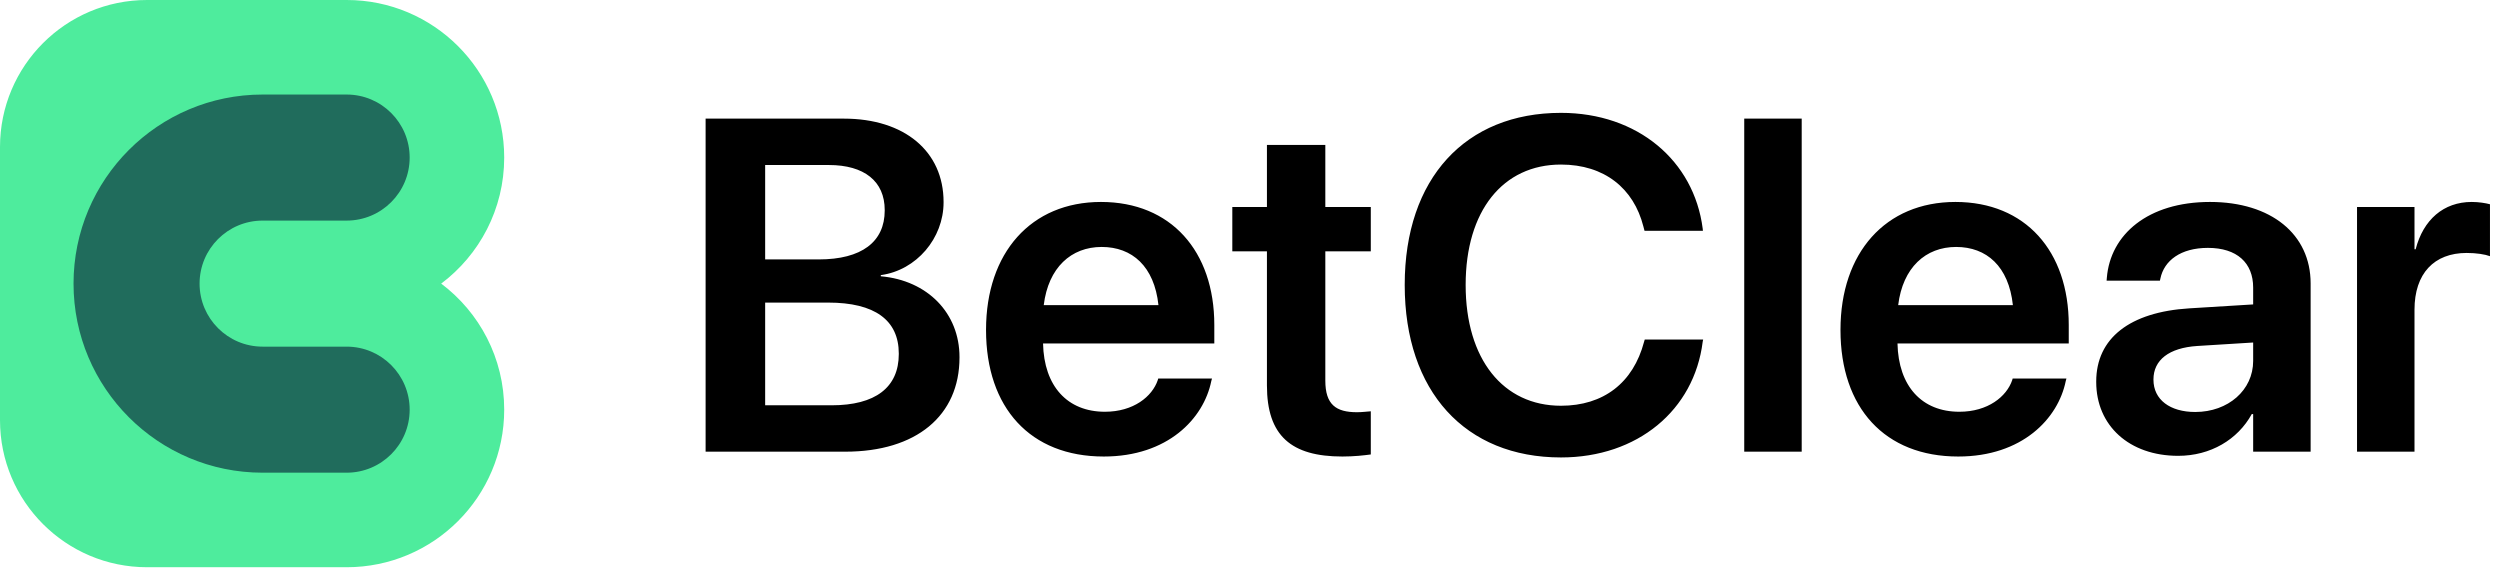
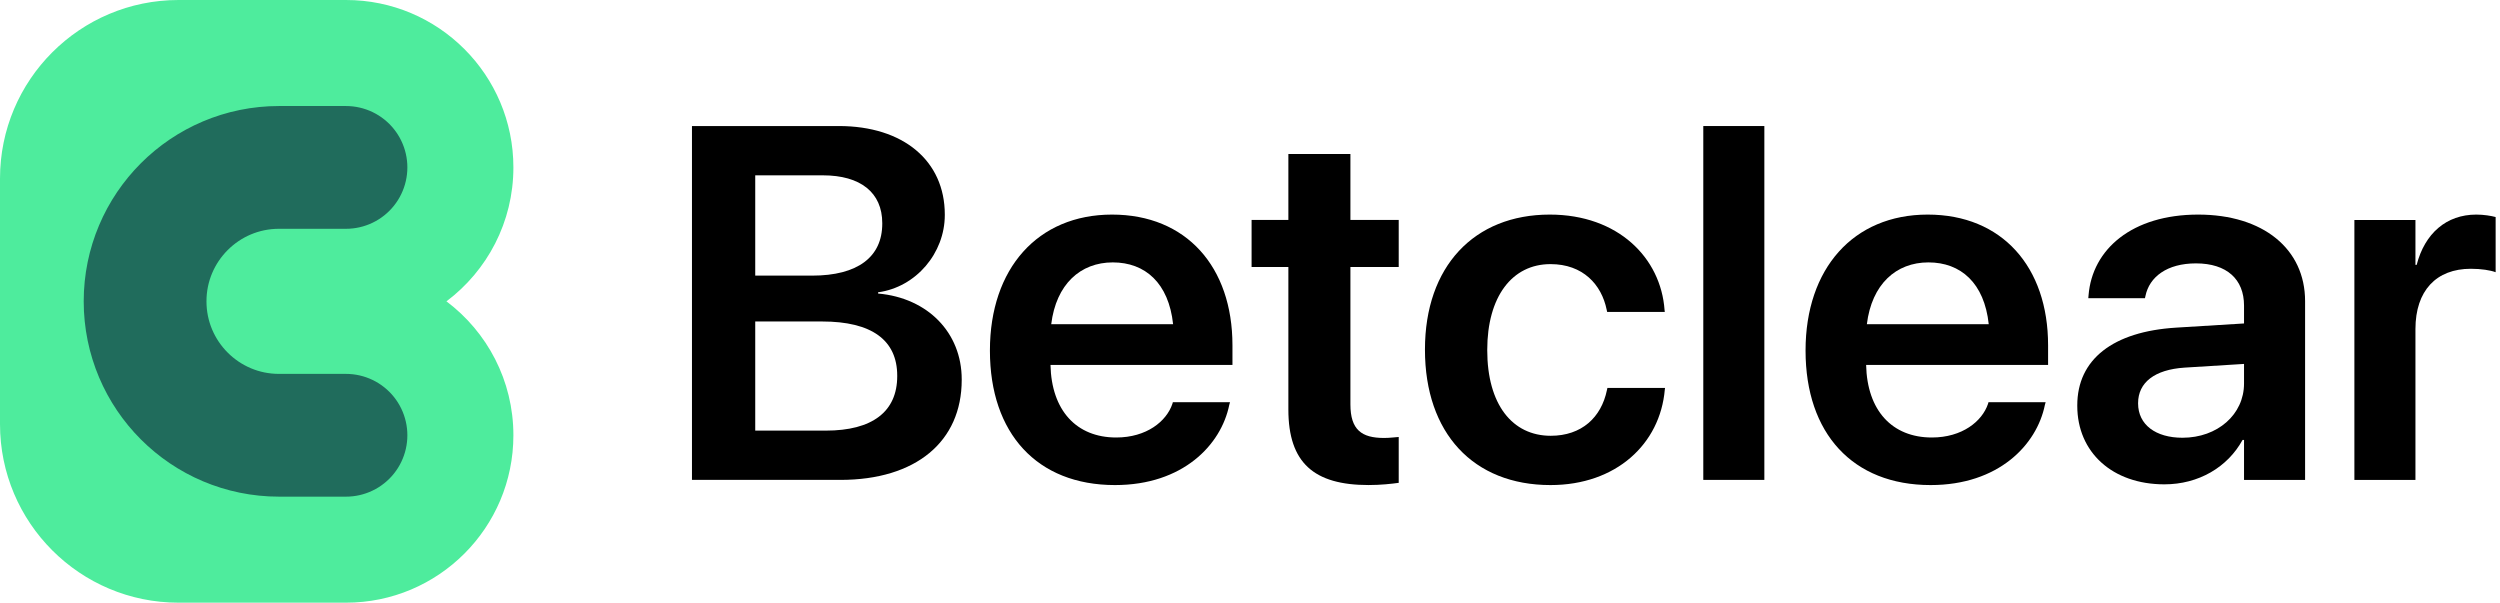
- <svg xmlns="http://www.w3.org/2000/svg" width="238" height="54" viewBox="0 0 238 54" fill="none">
-   <path d="M33 0C41.284 0 48 6.716 48 15C48 19.907 45.644 24.263 42.001 27C45.644 29.737 48 34.093 48 39C48 47.284 41.284 54 33 54H14C6.268 54 0 47.732 0 40V14C7.08732e-07 6.268 6.268 2.25492e-07 14 0H33Z" fill="#4EEC9D" />
-   <path d="M33 21C36.314 21 39 18.314 39 15C39 11.686 36.314 9 33 9H25C15.059 9 7 17.059 7 27C7 36.941 15.059 45 25 45H33C36.314 45 39 42.314 39 39C39 35.686 36.314 33 33 33H25C21.686 33 19 30.314 19 27C19 23.686 21.686 21 25 21H33Z" fill="#206C5C" />
-   <path d="M67.174 43V11.293H80.336C86.115 11.293 89.828 14.414 89.828 19.226V19.27C89.828 22.675 87.257 25.73 83.852 26.191V26.301C88.312 26.696 91.344 29.816 91.344 33.991V34.035C91.344 39.572 87.235 43 80.468 43H67.174ZM78.908 15.71H72.843V24.697H77.941C82.028 24.697 84.225 23.027 84.225 20.039V19.995C84.225 17.248 82.269 15.71 78.908 15.71ZM78.842 28.806H72.843V38.584H79.171C83.324 38.584 85.565 36.892 85.565 33.706V33.662C85.565 30.476 83.28 28.806 78.842 28.806ZM105.077 43.461C98.09 43.461 93.871 38.825 93.871 31.42V31.398C93.871 24.06 98.156 19.226 104.813 19.226C111.471 19.226 115.602 23.906 115.602 30.937V32.695H99.298C99.386 36.782 101.627 39.199 105.187 39.199C107.912 39.199 109.691 37.748 110.219 36.188L110.263 36.035H115.382L115.316 36.276C114.591 39.858 111.164 43.461 105.077 43.461ZM104.879 23.51C101.979 23.51 99.804 25.466 99.364 29.047H110.285C109.889 25.356 107.78 23.51 104.879 23.51ZM127.797 43.461C122.919 43.461 120.612 41.484 120.612 36.694V23.928H117.316V19.709H120.612V13.798H126.171V19.709H130.5V23.928H126.171V36.232C126.171 38.518 127.182 39.243 129.181 39.243C129.708 39.243 130.126 39.177 130.5 39.155V43.264C129.862 43.352 128.896 43.461 127.797 43.461ZM148.605 43.549C139.486 43.549 133.729 37.265 133.729 27.136V27.114C133.729 16.984 139.508 10.744 148.605 10.744C155.9 10.744 161.261 15.293 162.096 21.752L162.118 21.972H156.559L156.449 21.555C155.526 17.929 152.736 15.666 148.605 15.666C143.068 15.666 139.53 20.082 139.53 27.114V27.136C139.53 34.189 143.09 38.627 148.605 38.627C152.648 38.627 155.482 36.452 156.515 32.541L156.581 32.321H162.14L162.096 32.541C161.283 39.045 155.9 43.549 148.605 43.549ZM166.051 43V11.293H171.522V43H166.051ZM186.42 43.461C179.433 43.461 175.214 38.825 175.214 31.42V31.398C175.214 24.06 179.499 19.226 186.156 19.226C192.814 19.226 196.945 23.906 196.945 30.937V32.695H180.641C180.729 36.782 182.97 39.199 186.53 39.199C189.254 39.199 191.034 37.748 191.562 36.188L191.605 36.035H196.725L196.659 36.276C195.934 39.858 192.506 43.461 186.42 43.461ZM186.222 23.51C183.322 23.51 181.146 25.466 180.707 29.047H191.627C191.232 25.356 189.123 23.51 186.222 23.51ZM207.36 43.395C202.702 43.395 199.56 40.517 199.56 36.364V36.32C199.56 32.19 202.768 29.706 208.415 29.355L214.501 28.981V27.377C214.501 25.026 212.963 23.598 210.194 23.598C207.602 23.598 206.02 24.807 205.668 26.52L205.624 26.718H200.548L200.57 26.455C200.9 22.324 204.481 19.226 210.392 19.226C216.215 19.226 219.972 22.302 219.972 26.982V43H214.501V39.419H214.369C213.029 41.857 210.436 43.395 207.36 43.395ZM205.009 36.145C205.009 38.056 206.591 39.221 208.986 39.221C212.128 39.221 214.501 37.133 214.501 34.365V32.607L209.184 32.937C206.481 33.112 205.009 34.277 205.009 36.123V36.145ZM224.389 43V19.709H229.86V23.73H229.97C230.695 20.918 232.628 19.226 235.309 19.226C235.99 19.226 236.627 19.335 237.045 19.445V24.389C236.583 24.213 235.749 24.081 234.826 24.081C231.728 24.081 229.86 26.037 229.86 29.487V43H224.389Z" fill="black" />
+ <svg xmlns="http://www.w3.org/2000/svg" width="224" height="54" viewBox="0 0 224 54" fill="none">
+   <path d="M210.953 43.001V19.71H216.424V23.731H216.534C217.259 20.919 219.192 19.227 221.873 19.227C222.554 19.227 223.191 19.336 223.609 19.446V24.39C223.147 24.214 222.312 24.082 221.39 24.082C218.292 24.082 216.424 26.038 216.424 29.488V43.001H210.953Z" fill="black" />
+   <path d="M193.924 43.397C189.266 43.397 186.124 40.518 186.124 36.365V36.321C186.124 32.19 189.332 29.707 194.979 29.356L201.065 28.982V27.378C201.065 25.027 199.527 23.599 196.758 23.599C194.166 23.599 192.583 24.808 192.232 26.521L192.188 26.719H187.112L187.134 26.456C187.464 22.325 191.045 19.227 196.956 19.227C202.779 19.227 206.536 22.303 206.536 26.983V43.001H201.065V39.419H200.933C199.593 41.858 197 43.397 193.924 43.397ZM191.573 36.145C191.573 38.057 193.155 39.222 195.55 39.222C198.692 39.222 201.065 37.134 201.065 34.366V32.608L195.748 32.938C193.045 33.113 191.573 34.278 191.573 36.123V36.145Z" fill="black" />
+   <path d="M172.984 43.462C165.997 43.462 161.778 38.826 161.778 31.421V31.399C161.778 24.061 166.062 19.227 172.72 19.227C179.378 19.227 183.509 23.907 183.509 30.938V32.696H167.205C167.293 36.783 169.534 39.2 173.094 39.2C175.818 39.2 177.598 37.749 178.125 36.19L178.169 36.036H183.289L183.223 36.277C182.498 39.859 179.07 43.462 172.984 43.462ZM172.786 23.511C169.886 23.511 167.71 25.467 167.271 29.048H178.191C177.796 25.357 175.687 23.511 172.786 23.511Z" fill="black" />
+   <path d="M152.615 42.999V11.293H158.086V42.999H152.615Z" fill="black" />
+   <path d="M138.926 43.462C132.005 43.462 127.676 38.804 127.676 31.334V31.311C127.676 23.885 132.071 19.227 138.86 19.227C144.991 19.227 148.814 23.116 149.144 27.774L149.166 27.95H144.002L143.958 27.752C143.497 25.489 141.827 23.665 138.926 23.665C135.477 23.665 133.257 26.587 133.257 31.355V31.377C133.257 36.233 135.499 39.046 138.948 39.046C141.717 39.046 143.475 37.398 143.98 34.959L144.024 34.761H149.188L149.166 34.915C148.748 39.771 144.815 43.462 138.926 43.462Z" fill="black" />
+   <path d="M122.623 43.46C117.745 43.46 115.438 41.482 115.438 36.692V23.926H112.142V19.707H115.438V13.797H120.997V19.707H125.325V23.926H120.997V36.231C120.997 38.516 122.007 39.241 124.007 39.241C124.534 39.241 124.952 39.175 125.325 39.153V43.262C124.688 43.35 123.721 43.46 122.623 43.46Z" fill="black" />
+   <path d="M99.903 43.462C92.915 43.462 88.697 38.826 88.697 31.421V31.399C88.697 24.061 92.981 19.227 99.639 19.227C106.297 19.227 110.428 23.907 110.428 30.938V32.696H94.124C94.212 36.783 96.453 39.2 100.013 39.2C102.737 39.2 104.517 37.749 105.044 36.19L105.088 36.036H110.208L110.142 36.277C109.417 39.859 105.989 43.462 99.903 43.462ZM99.705 23.511C96.805 23.511 94.629 25.467 94.19 29.048H105.11C104.715 25.357 102.605 23.511 99.705 23.511Z" fill="black" />
+   <path d="M62 42.999V11.293H75.162C80.94 11.293 84.654 14.413 84.654 19.225V19.269C84.654 22.675 82.083 25.729 78.677 26.19V26.3C83.138 26.696 86.17 29.816 86.17 33.991V34.035C86.17 39.572 82.061 42.999 75.293 42.999H62ZM73.733 15.71H67.669V24.696H72.767C76.853 24.696 79.051 23.026 79.051 20.038V19.994C79.051 17.248 77.095 15.71 73.733 15.71ZM73.668 28.805H67.669V38.583H73.997C78.15 38.583 80.391 36.891 80.391 33.705V33.661C80.391 30.475 78.106 28.805 73.668 28.805Z" fill="black" />
+   <path d="M31 1.72472e-06C39.284 2.18563e-06 46 6.716 46 15C46 19.907 43.644 24.263 40.001 27C43.644 29.737 46 34.093 46 39C46 47.284 39.284 54 31 54L16 54C7.163 54 -2.48125e-06 46.837 -2.11418e-06 38L-8.9018e-07 16C-3.94249e-07 7.163 7.163 3.66831e-07 16 8.9018e-07L31 1.72472e-06Z" fill="#4EEC9D" />
+   <path d="M31 15H25C18.373 15 13 20.373 13 27C13 33.627 18.373 39 25 39H31" stroke="#206C5C" stroke-width="11" stroke-linecap="round" />
</svg>
